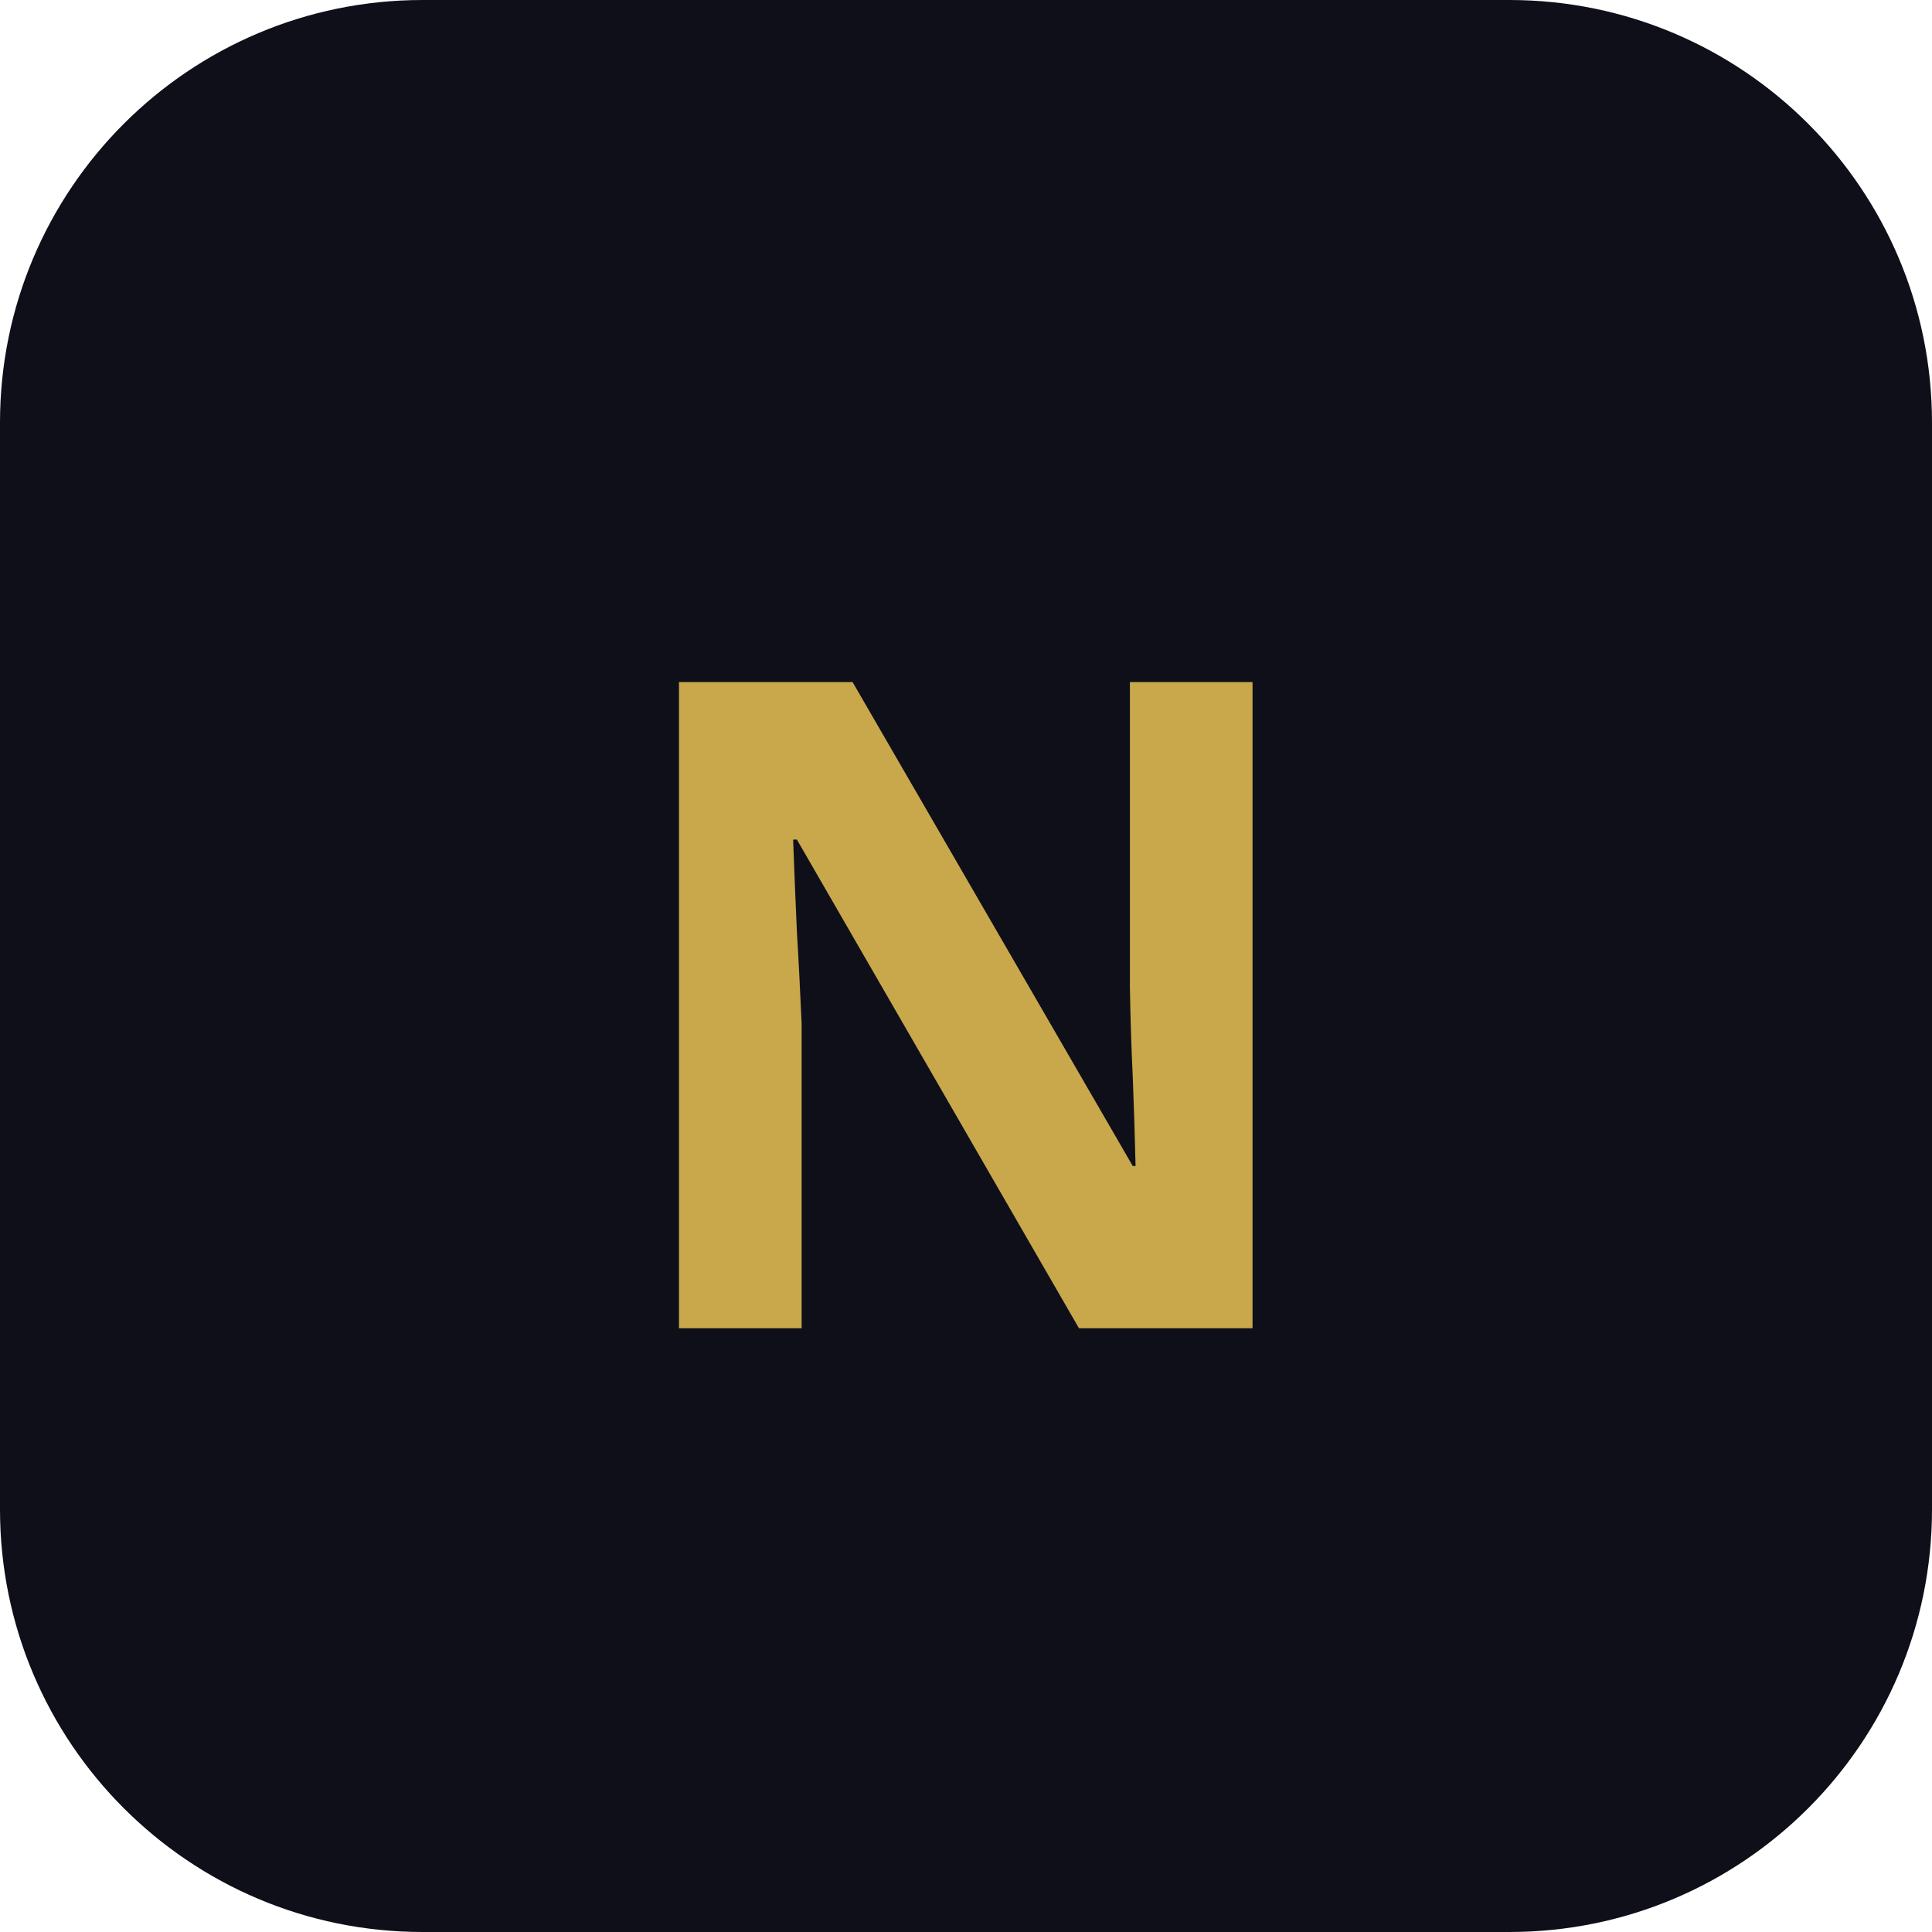
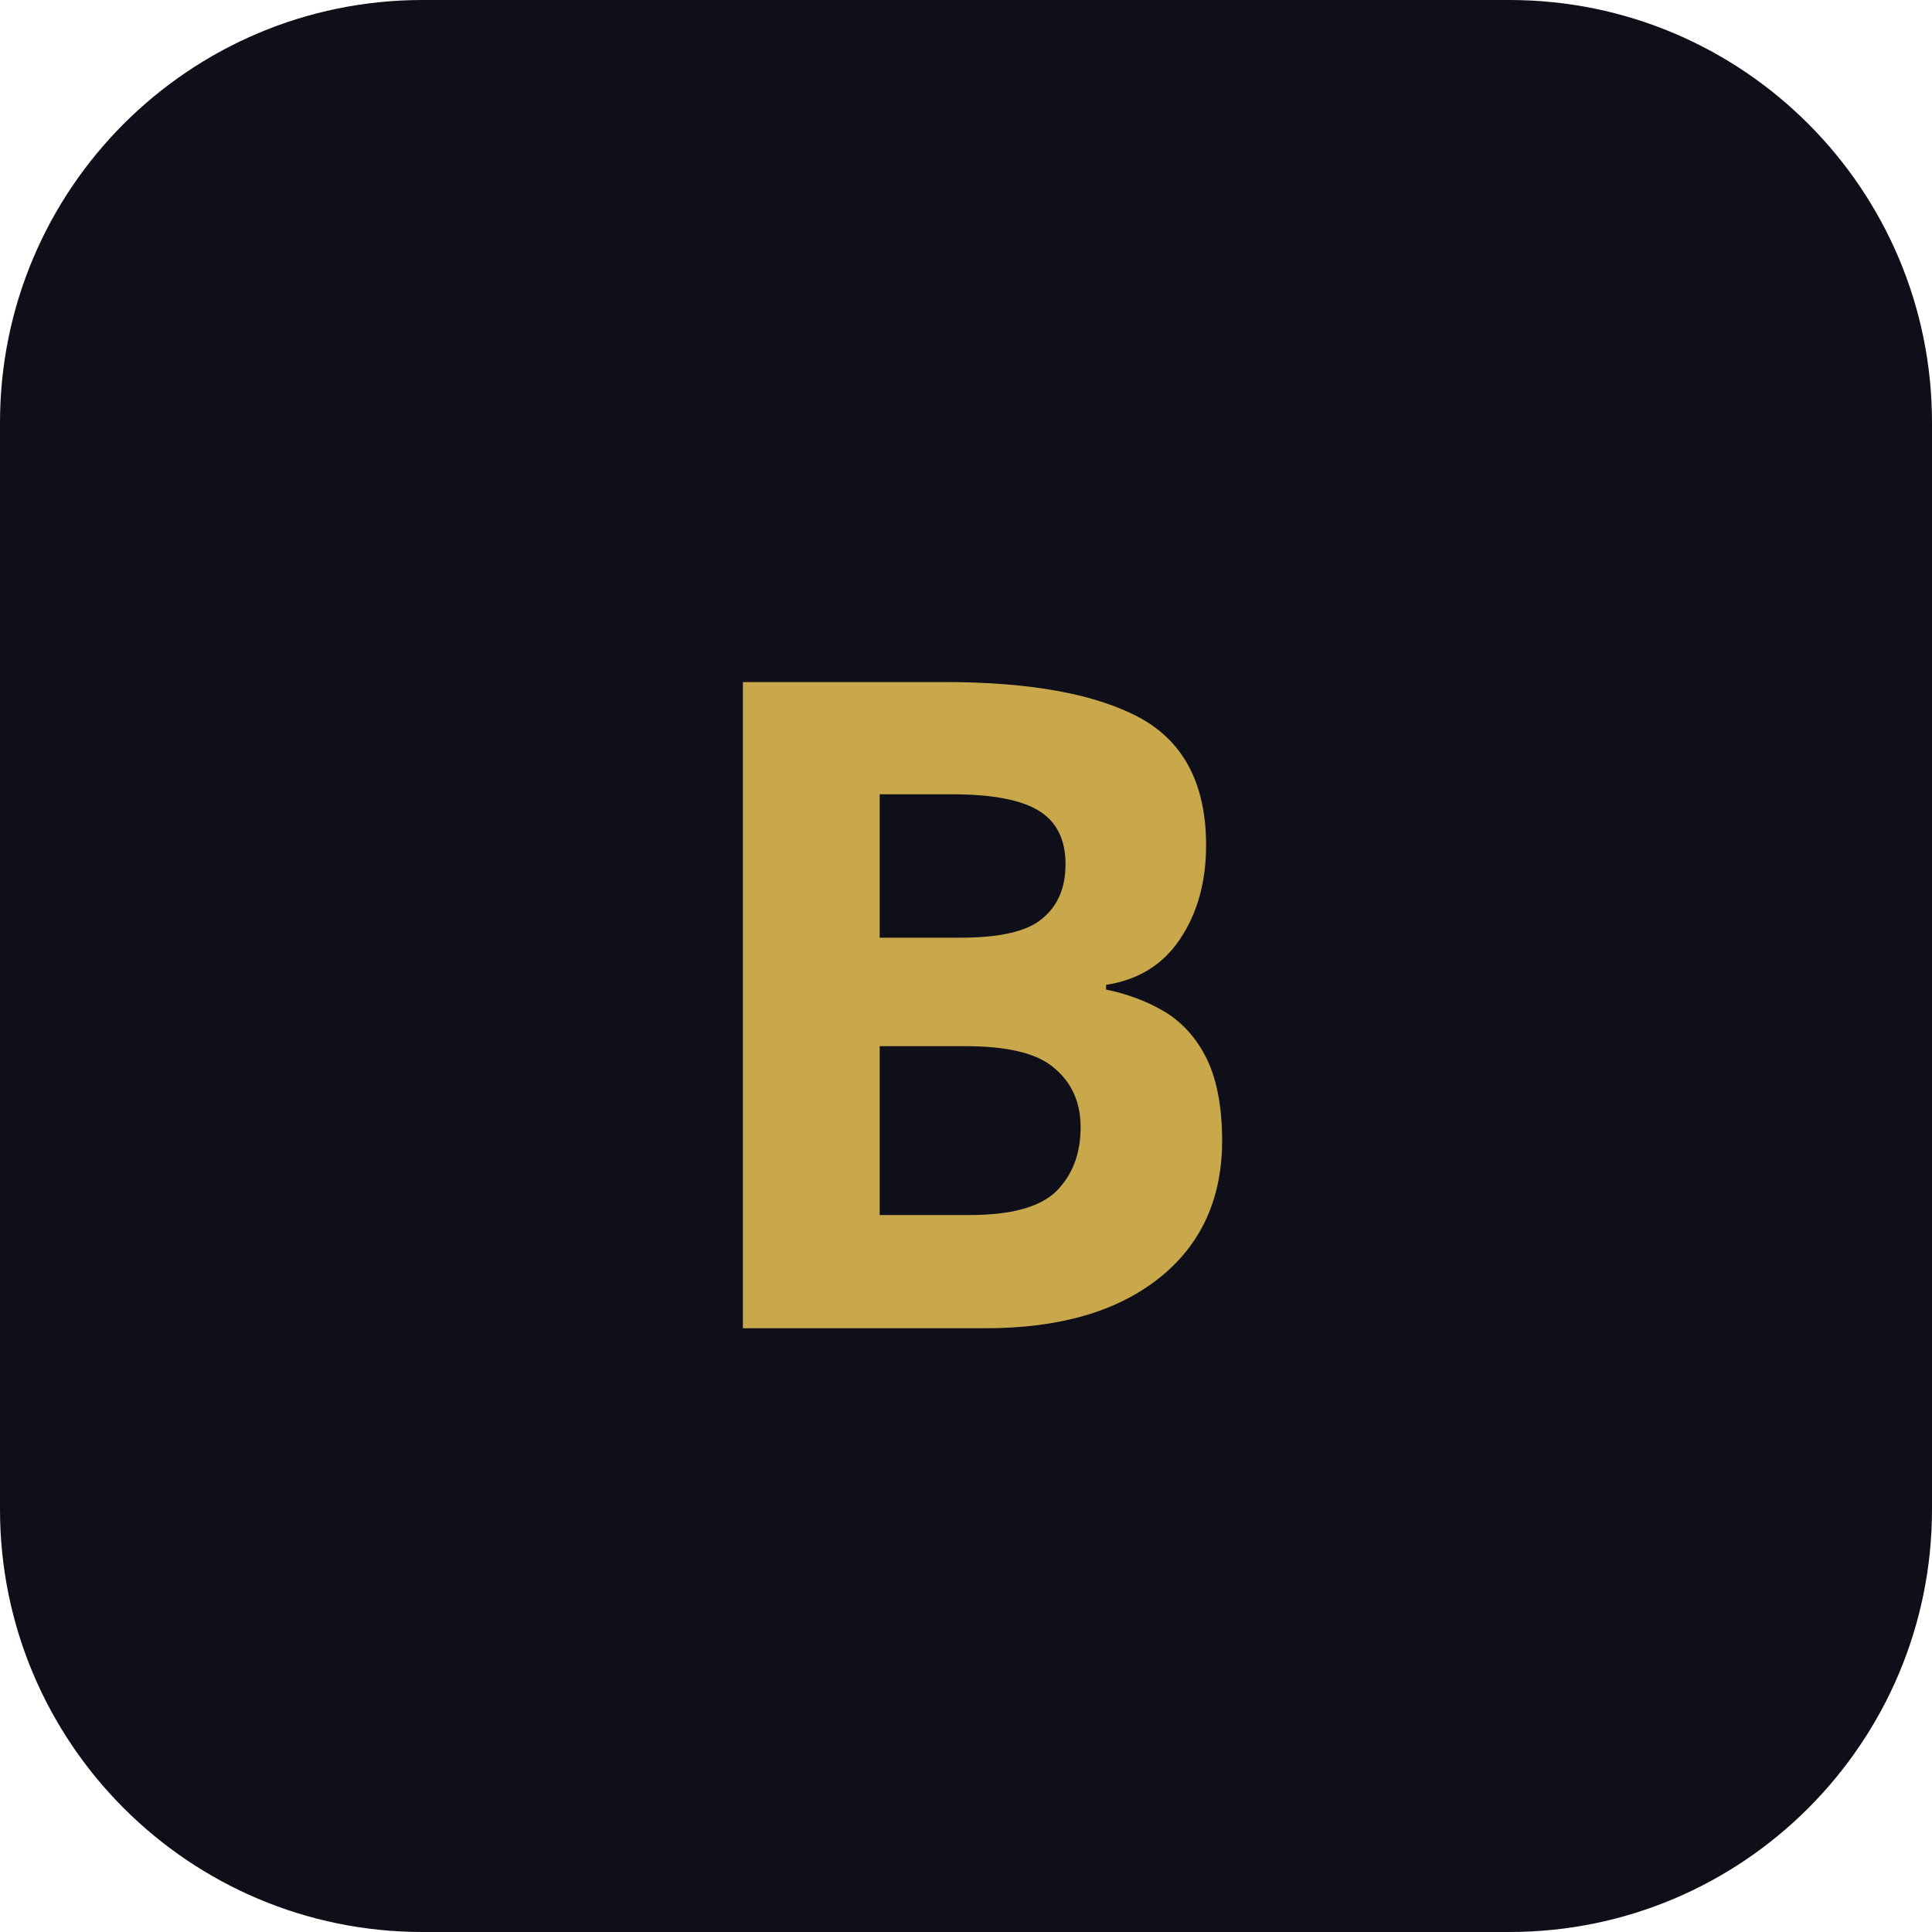
- <svg xmlns="http://www.w3.org/2000/svg" viewBox="0 0 32 32" role="img" aria-label="Nova Shop">
+ <svg xmlns="http://www.w3.org/2000/svg" viewBox="0 0 32 32" role="img" aria-label="Bazaar">
  <rect width="32" height="32" rx="7" fill="#0f0f1a" />
-   <text x="16" y="22" text-anchor="middle" fill="#c8a84b" font-size="15" font-family="system-ui,sans-serif" font-weight="700">N</text>
+   <text x="16" y="22" text-anchor="middle" fill="#c8a84b" font-size="15" font-family="system-ui,sans-serif" font-weight="700">B</text>
</svg>
